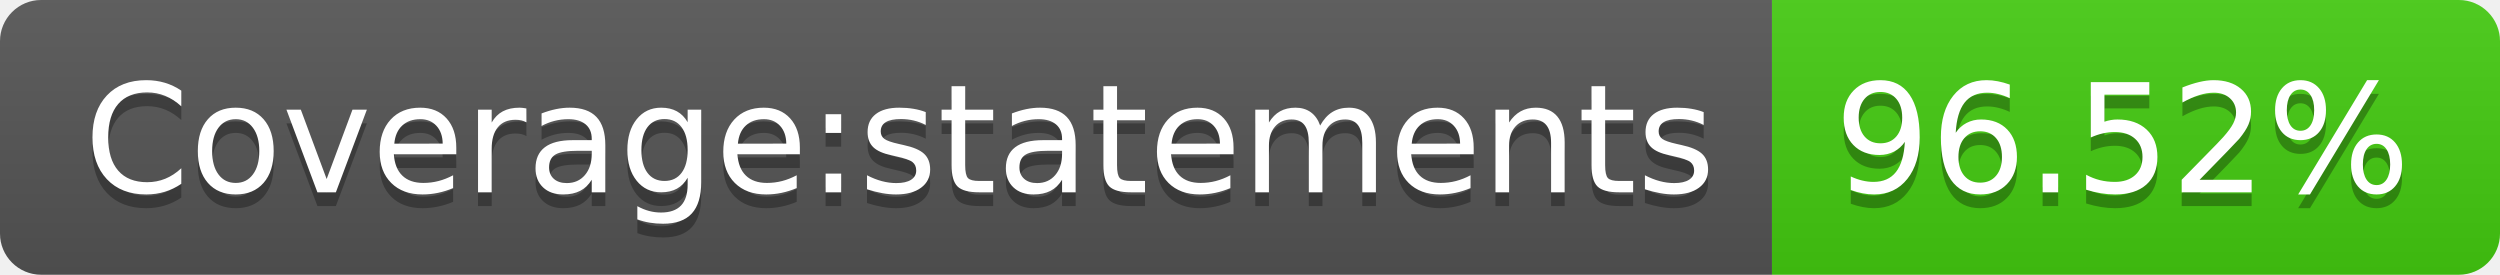
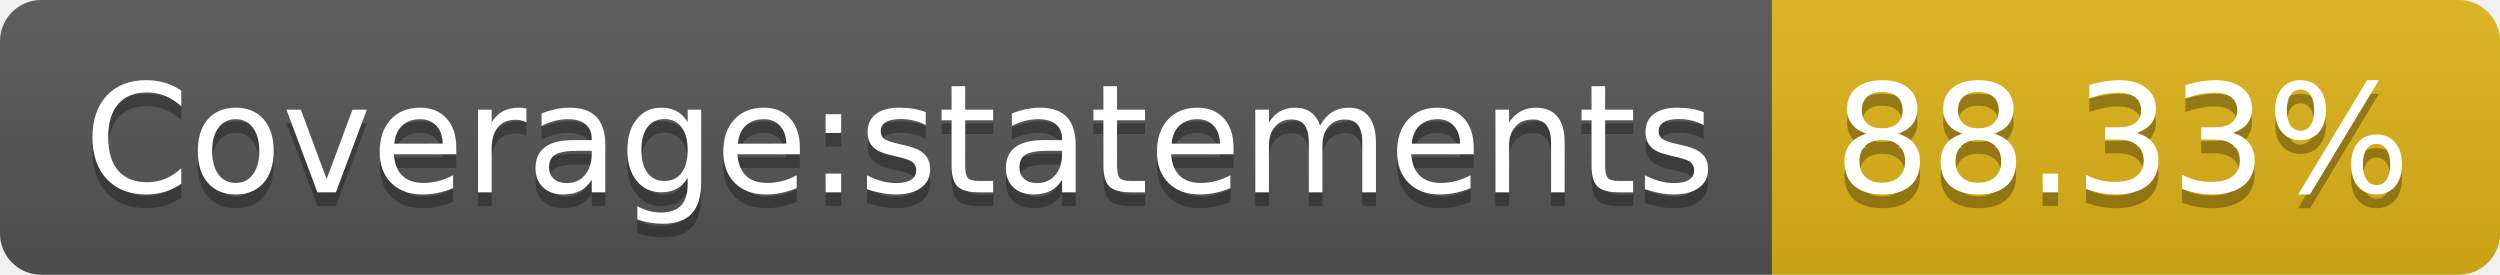
<svg xmlns="http://www.w3.org/2000/svg" width="182" height="20">
  <linearGradient id="s" x2="0" y2="100%">
    <stop offset="0" stop-color="#bbb" stop-opacity=".1" />
    <stop offset="1" stop-opacity=".1" />
  </linearGradient>
  <clipPath id="r">
    <rect width="182" height="20" rx="3" fill="#fff" />
  </clipPath>
  <g clip-path="url(#r)">
    <rect width="129" height="20" fill="#555" />
-     <rect x="129" width="53" height="20" fill="#4c1" />
+     <rect x="129" width="53" height="20" fill="#dfb317" />
    <rect width="182" height="20" fill="url(#s)" />
  </g>
  <g fill="#fff" text-anchor="middle" font-family="Verdana,Geneva,DejaVu Sans,sans-serif" text-rendering="geometricPrecision" font-size="110">
    <text x="655" y="150" fill="#010101" fill-opacity=".3" transform="scale(.1)" textLength="1190">Coverage:statements</text>
    <text x="655" y="140" transform="scale(.1)" textLength="1190">Coverage:statements</text>
-     <text x="1545" y="150" fill="#010101" fill-opacity=".3" transform="scale(.1)" textLength="430">96.52%</text>
-     <text x="1545" y="140" transform="scale(.1)" textLength="430">96.52%</text>
+     <text x="1545" y="150" fill="#010101" fill-opacity=".3" transform="scale(.1)" textLength="430">88.33%</text>
+     <text x="1545" y="140" transform="scale(.1)" textLength="430">88.33%</text>
  </g>
</svg>
